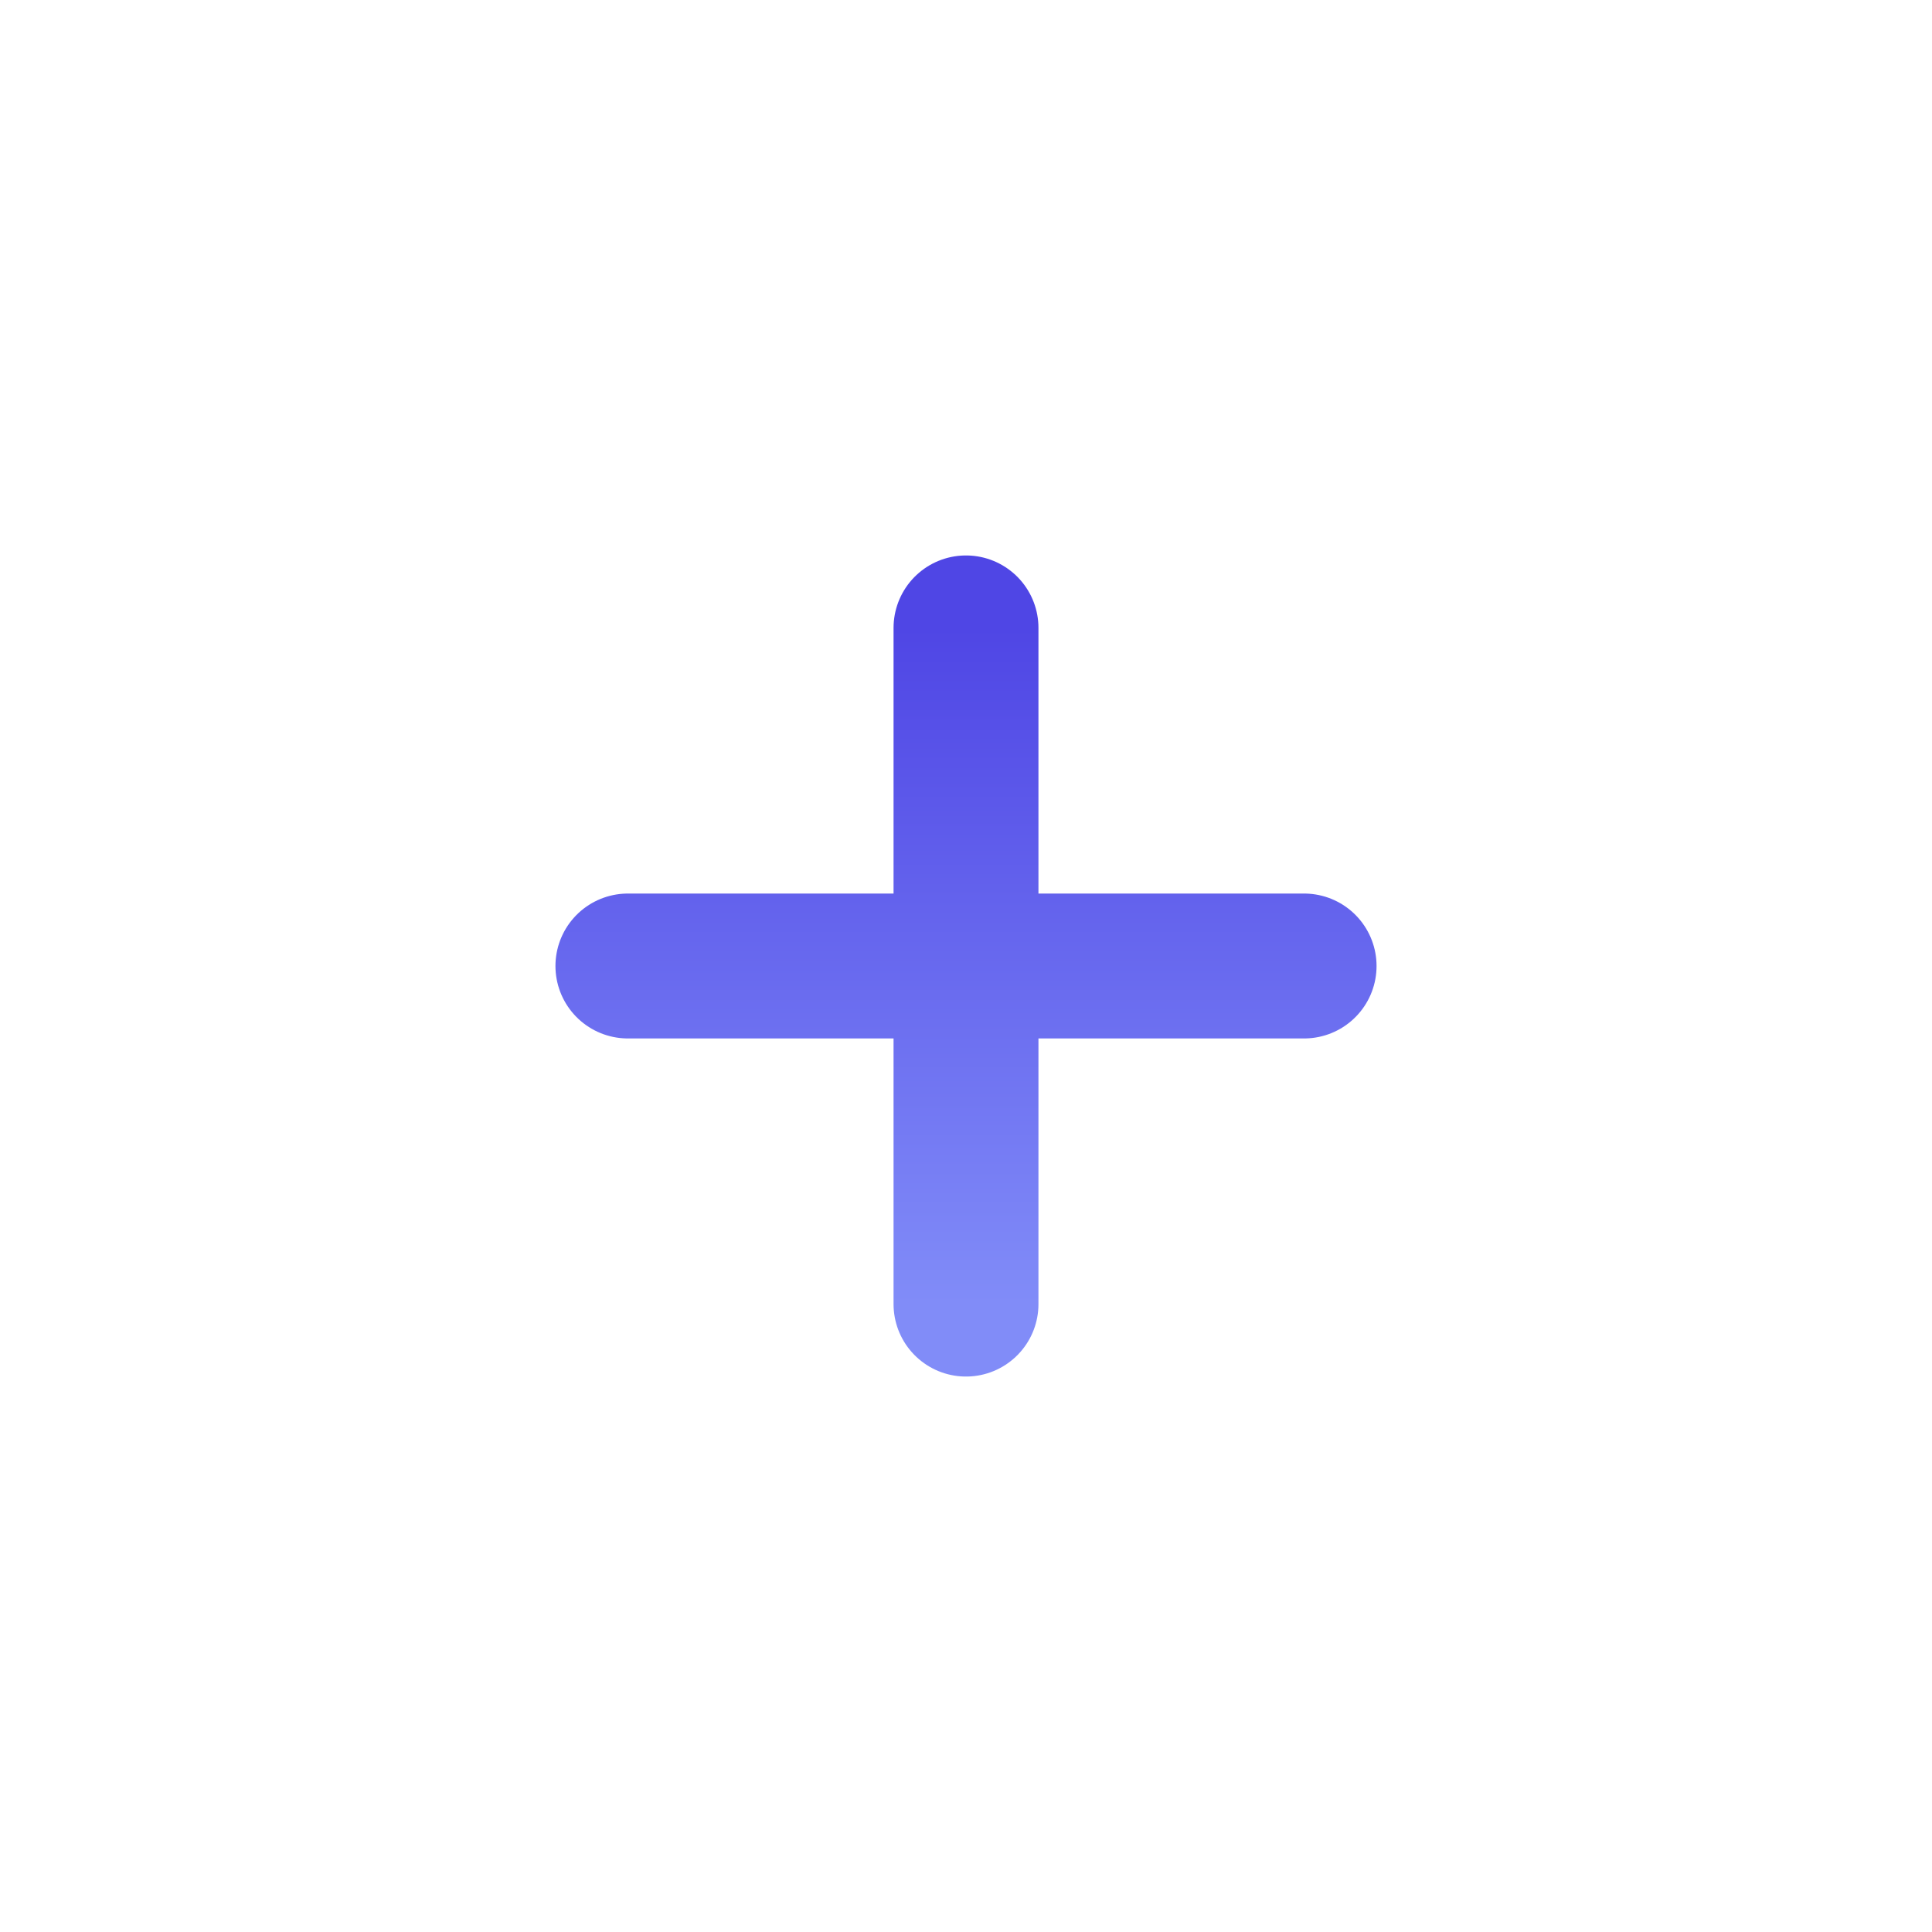
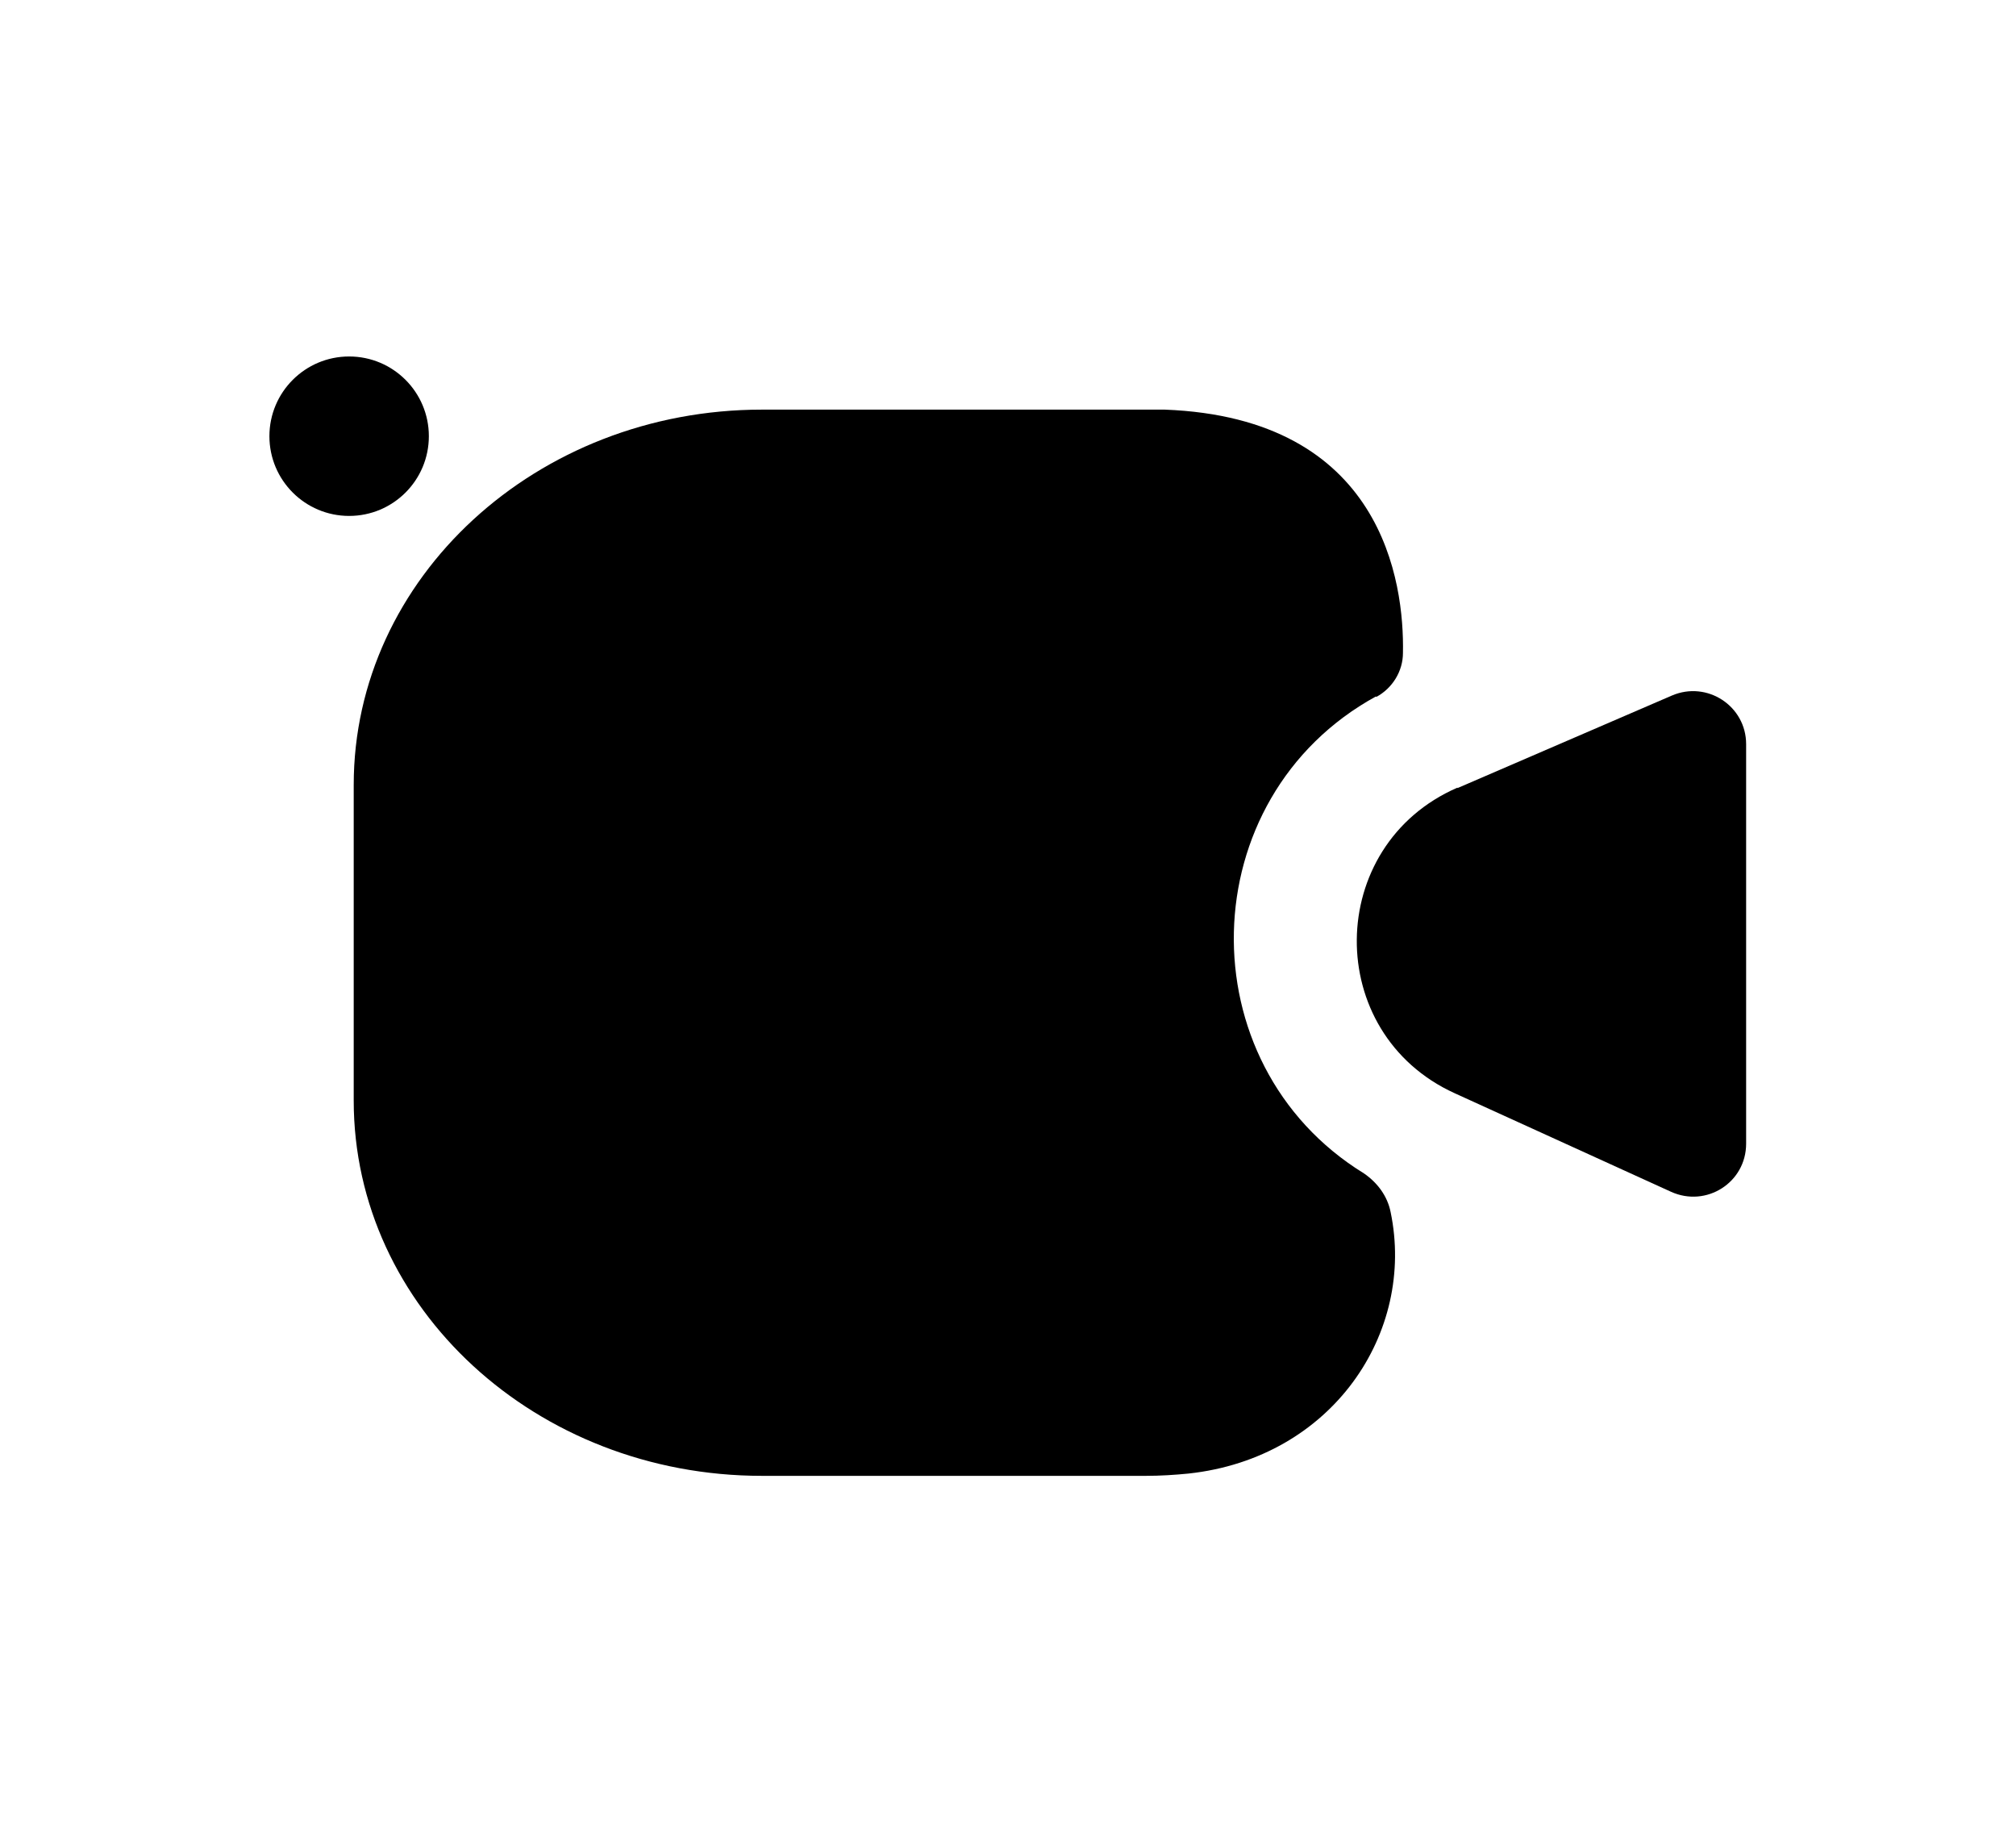
- <svg xmlns="http://www.w3.org/2000/svg" width="40" height="40" viewBox="0 0 40 40" fill="none">
-   <path d="M20 13V27" stroke="url(#paint0_linear_1_2_plus)" stroke-width="3" stroke-linecap="round" stroke-linejoin="round" />
-   <path d="M13 20H27" stroke="url(#paint0_linear_1_2_plus)" stroke-width="3" stroke-linecap="round" stroke-linejoin="round" />
-   <defs>
-     <linearGradient id="paint0_linear_1_2_plus" x1="20" y1="13" x2="20" y2="27" gradientUnits="userSpaceOnUse">
-       <stop stop-color="#4F46E5" />
-       <stop offset="1" stop-color="#818CF8" />
-     </linearGradient>
-   </defs>
+ <svg xmlns="http://www.w3.org/2000/svg" id="Capa_2" version="1.1" viewBox="0 0 44 40">
+   <circle cx="7.62" cy="9.52" r="1.74" />
+   <path d="M30.04,15.21c.35-.19.58-.56.58-.96.03-1.54-.44-5.13-5.2-5.31-.13,0-.27,0-.41,0h-8.38c-4.92,0-8.91,3.67-8.91,8.19v6.89c0,4.52,3.98,8.19,8.91,8.19h8.38c.31,0,.63-.02.93-.05,3.14-.34,4.96-3.08,4.41-5.71-.07-.35-.29-.64-.58-.84-3.89-2.39-3.77-8.2.26-10.41h0Z" />
+   <path d="M31.81,17.2l4.68-2.02c.77-.33,1.62.23,1.62,1.06v8.72c0,.85-.87,1.4-1.64,1.05l-4.72-2.15c-2.88-1.31-2.84-5.41.06-6.67Z" />
</svg>
